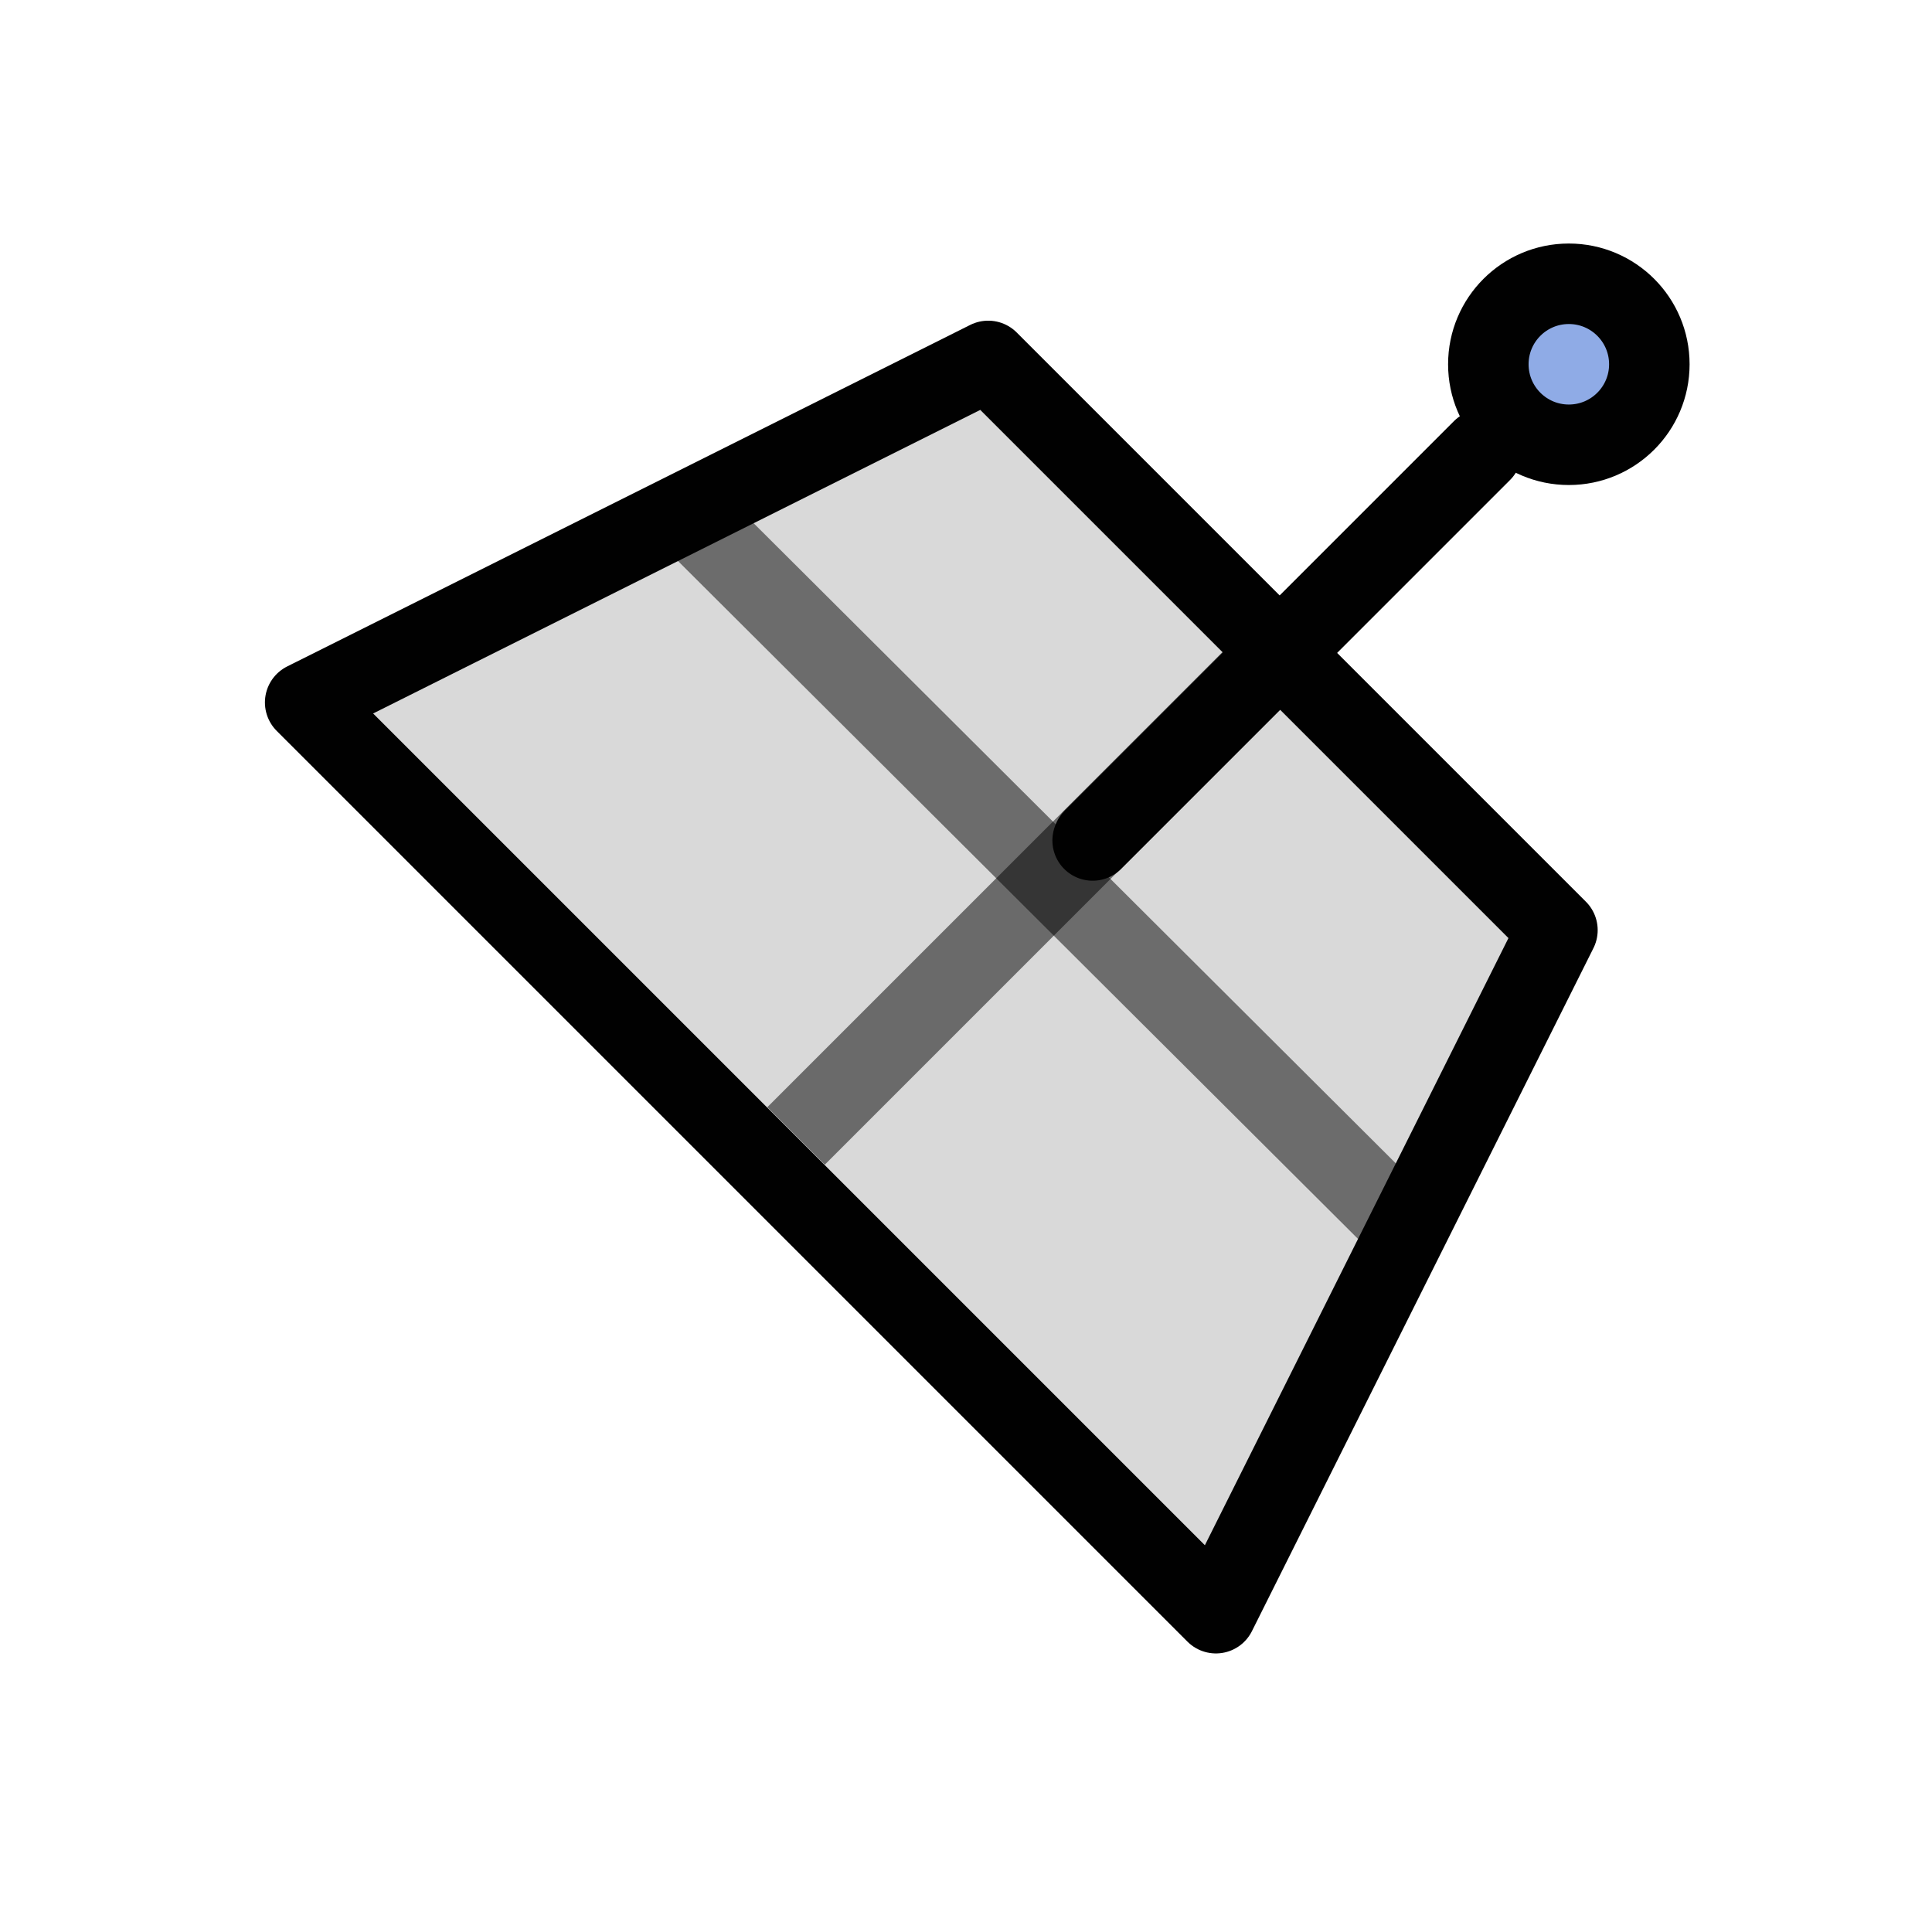
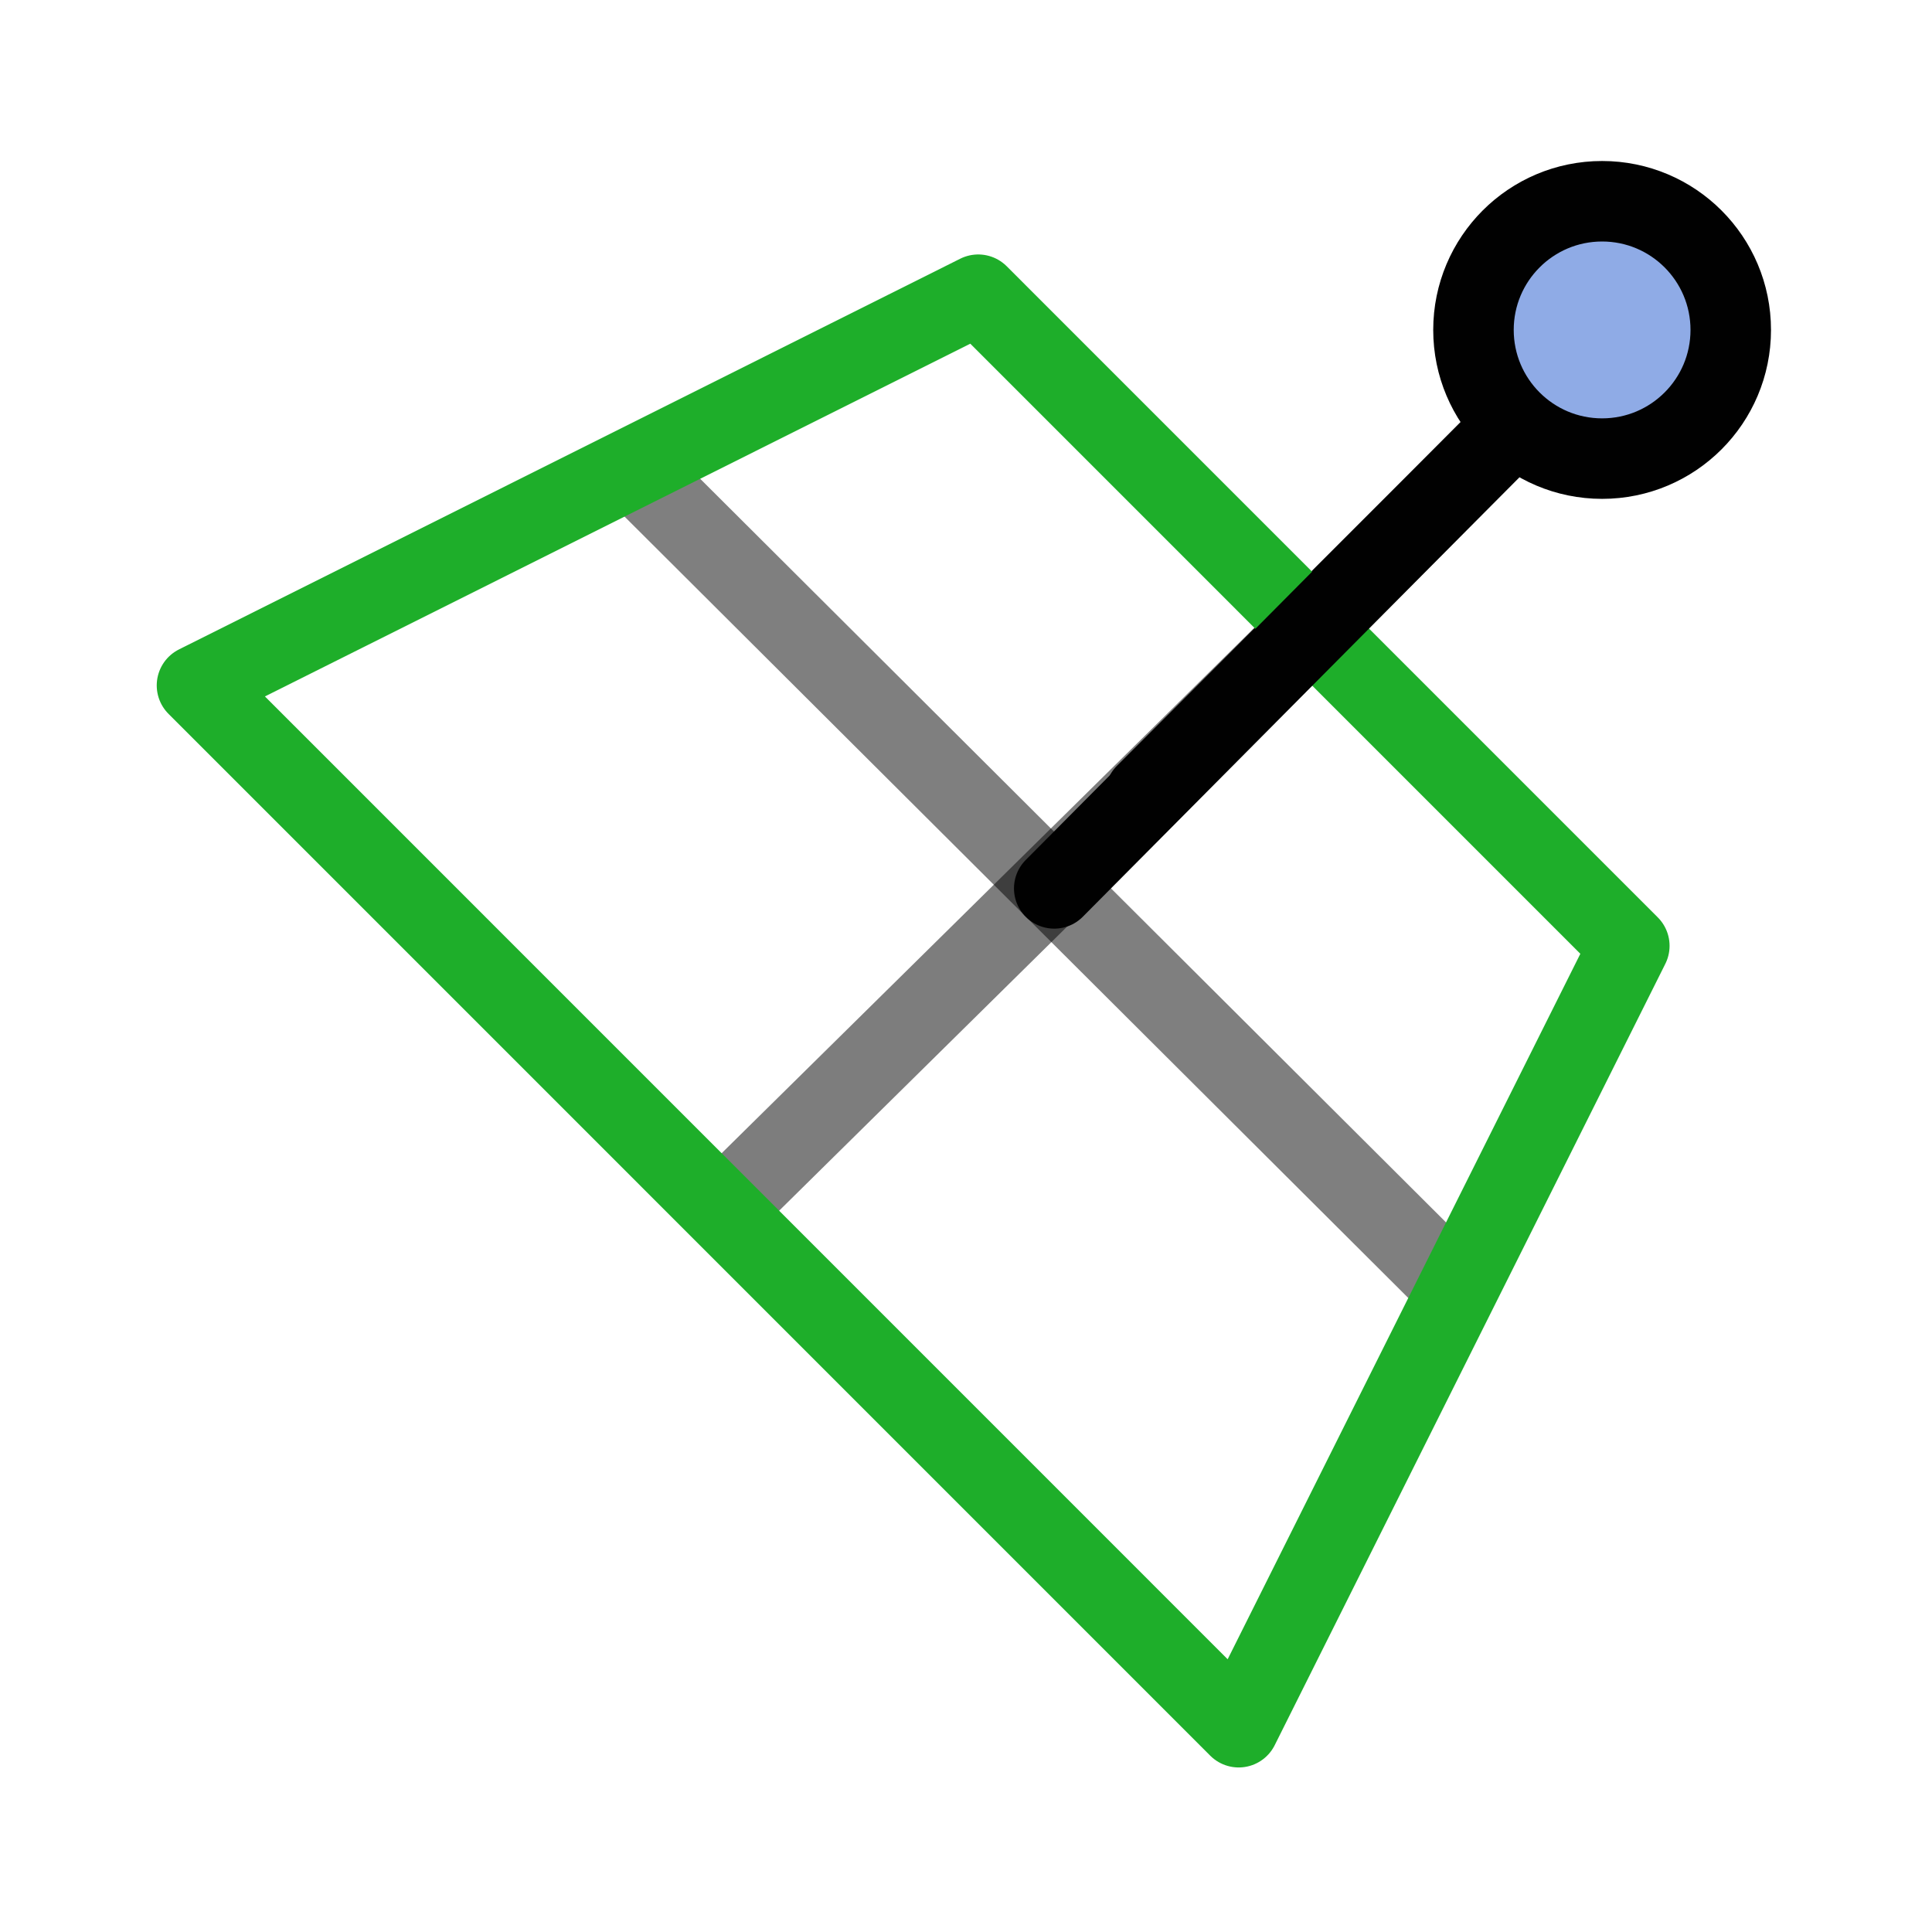
<svg xmlns="http://www.w3.org/2000/svg" width="48" height="48" viewBox="0 0 48 48" version="1.1" id="svg1" xml:space="preserve">
  <defs id="defs1" />
  <g id="DarkThemeEnabledLayer" style="display:inline">
-     <path style="display:inline;fill:none;stroke:#010101;stroke-width:2;stroke-linecap:round;stroke-linejoin:round;stroke-dasharray:none;stroke-opacity:1" d="m 36.831,11.169 -9.662,9.662" id="path5" />
-     <path style="display:inline;fill:#666666;fill-opacity:0.249;stroke:none;stroke-width:2;stroke-linecap:round;stroke-linejoin:round;stroke-dasharray:none;stroke-opacity:1" d="M 7.582,17.452 30.209,40.079 38.694,23.109 24.552,8.967 7.582,17.452" id="path4" />
-     <path style="display:inline;fill:none;stroke:#000000;stroke-width:2.02;stroke-linecap:butt;stroke-linejoin:round;stroke-dasharray:none;stroke-opacity:0.508" d="M 31.35,16.65 19.778,28.222" id="path5-5" />
-     <path style="display:inline;fill:none;stroke:#000000;stroke-width:1.992;stroke-linecap:butt;stroke-linejoin:round;stroke-dasharray:none;stroke-opacity:0.5" d="m 17.037,12.724 18.057,18" id="path5-5-0" />
-     <path style="display:inline;fill:none;stroke:#010101;stroke-width:2;stroke-linecap:round;stroke-linejoin:round;stroke-dasharray:none;stroke-opacity:1" d="M 7.582,17.452 30.209,40.079 38.694,23.109 24.552,8.967 7.582,17.452" id="path4-6" />
-     <g id="g1" transform="translate(4.146344,-77.94971)">
-       <path style="display:inline;fill:none;stroke:#010101;stroke-width:2;stroke-linecap:round;stroke-linejoin:round;stroke-dasharray:none;stroke-opacity:1" d="M 32.662,89.169 23,98.831" id="path5-6" />
-       <circle style="display:inline;fill:#7396df;fill-opacity:0.8;stroke:#010101;stroke-width:2;stroke-linecap:round;stroke-linejoin:round;stroke-dasharray:none;stroke-opacity:1;paint-order:fill markers stroke" id="path6-0" cx="34.831" cy="87" r="2" />
-     </g>
+     <path style="display:inline;fill:none;stroke:#010101;stroke-width:2;stroke-linecap:round;stroke-linejoin:round;stroke-dasharray:none;stroke-opacity:1" d="m 37.19,11 -8.734,8.735" id="path5" />
+     <path style="display:inline;fill:none;fill-opacity:0.1;stroke:none;stroke-width:2;stroke-linecap:round;stroke-linejoin:round;stroke-dasharray:none;stroke-opacity:1" d="M 4.894,17.029 30.775,42.912 40.48,23.499 24.304,7.322 4.894,17.029" id="path4" />
+     <path style="display:inline;fill:none;stroke:#000000;stroke-width:2.02;stroke-linecap:butt;stroke-linejoin:round;stroke-dasharray:none;stroke-opacity:0.508" d="M 32.079,16.111 18,30" id="path5-5" />
+     <path style="display:inline;fill:none;stroke:#000000;stroke-width:1.992;stroke-linecap:butt;stroke-linejoin:round;stroke-dasharray:none;stroke-opacity:0.5" d="M 15.709,11.62 36.362,32.211" id="path5-5-0" />
+     <path style="display:inline;fill:none;stroke:#1eae2a;stroke-width:2;stroke-linecap:round;stroke-linejoin:round;stroke-dasharray:none;stroke-opacity:1" d="M 4.894,17.029 30.775,42.912 40.48,23.499 24.304,7.322 4.894,17.029" id="path4-6" />
+     <path style="display:inline;fill:none;stroke:#010101;stroke-width:2;stroke-linecap:round;stroke-linejoin:round;stroke-dasharray:none;stroke-opacity:1" d="M 37.19,11 26.192,22.072" id="path5-6" />
+     <ellipse style="display:inline;fill:#7396df;fill-opacity:0.8;stroke:#010101;stroke-width:2;stroke-linecap:round;stroke-linejoin:round;stroke-dasharray:none;stroke-opacity:1;paint-order:fill markers stroke" id="path6-0" cx="39.804" cy="8.197" rx="3.196" ry="3.197" />
  </g>
</svg>
